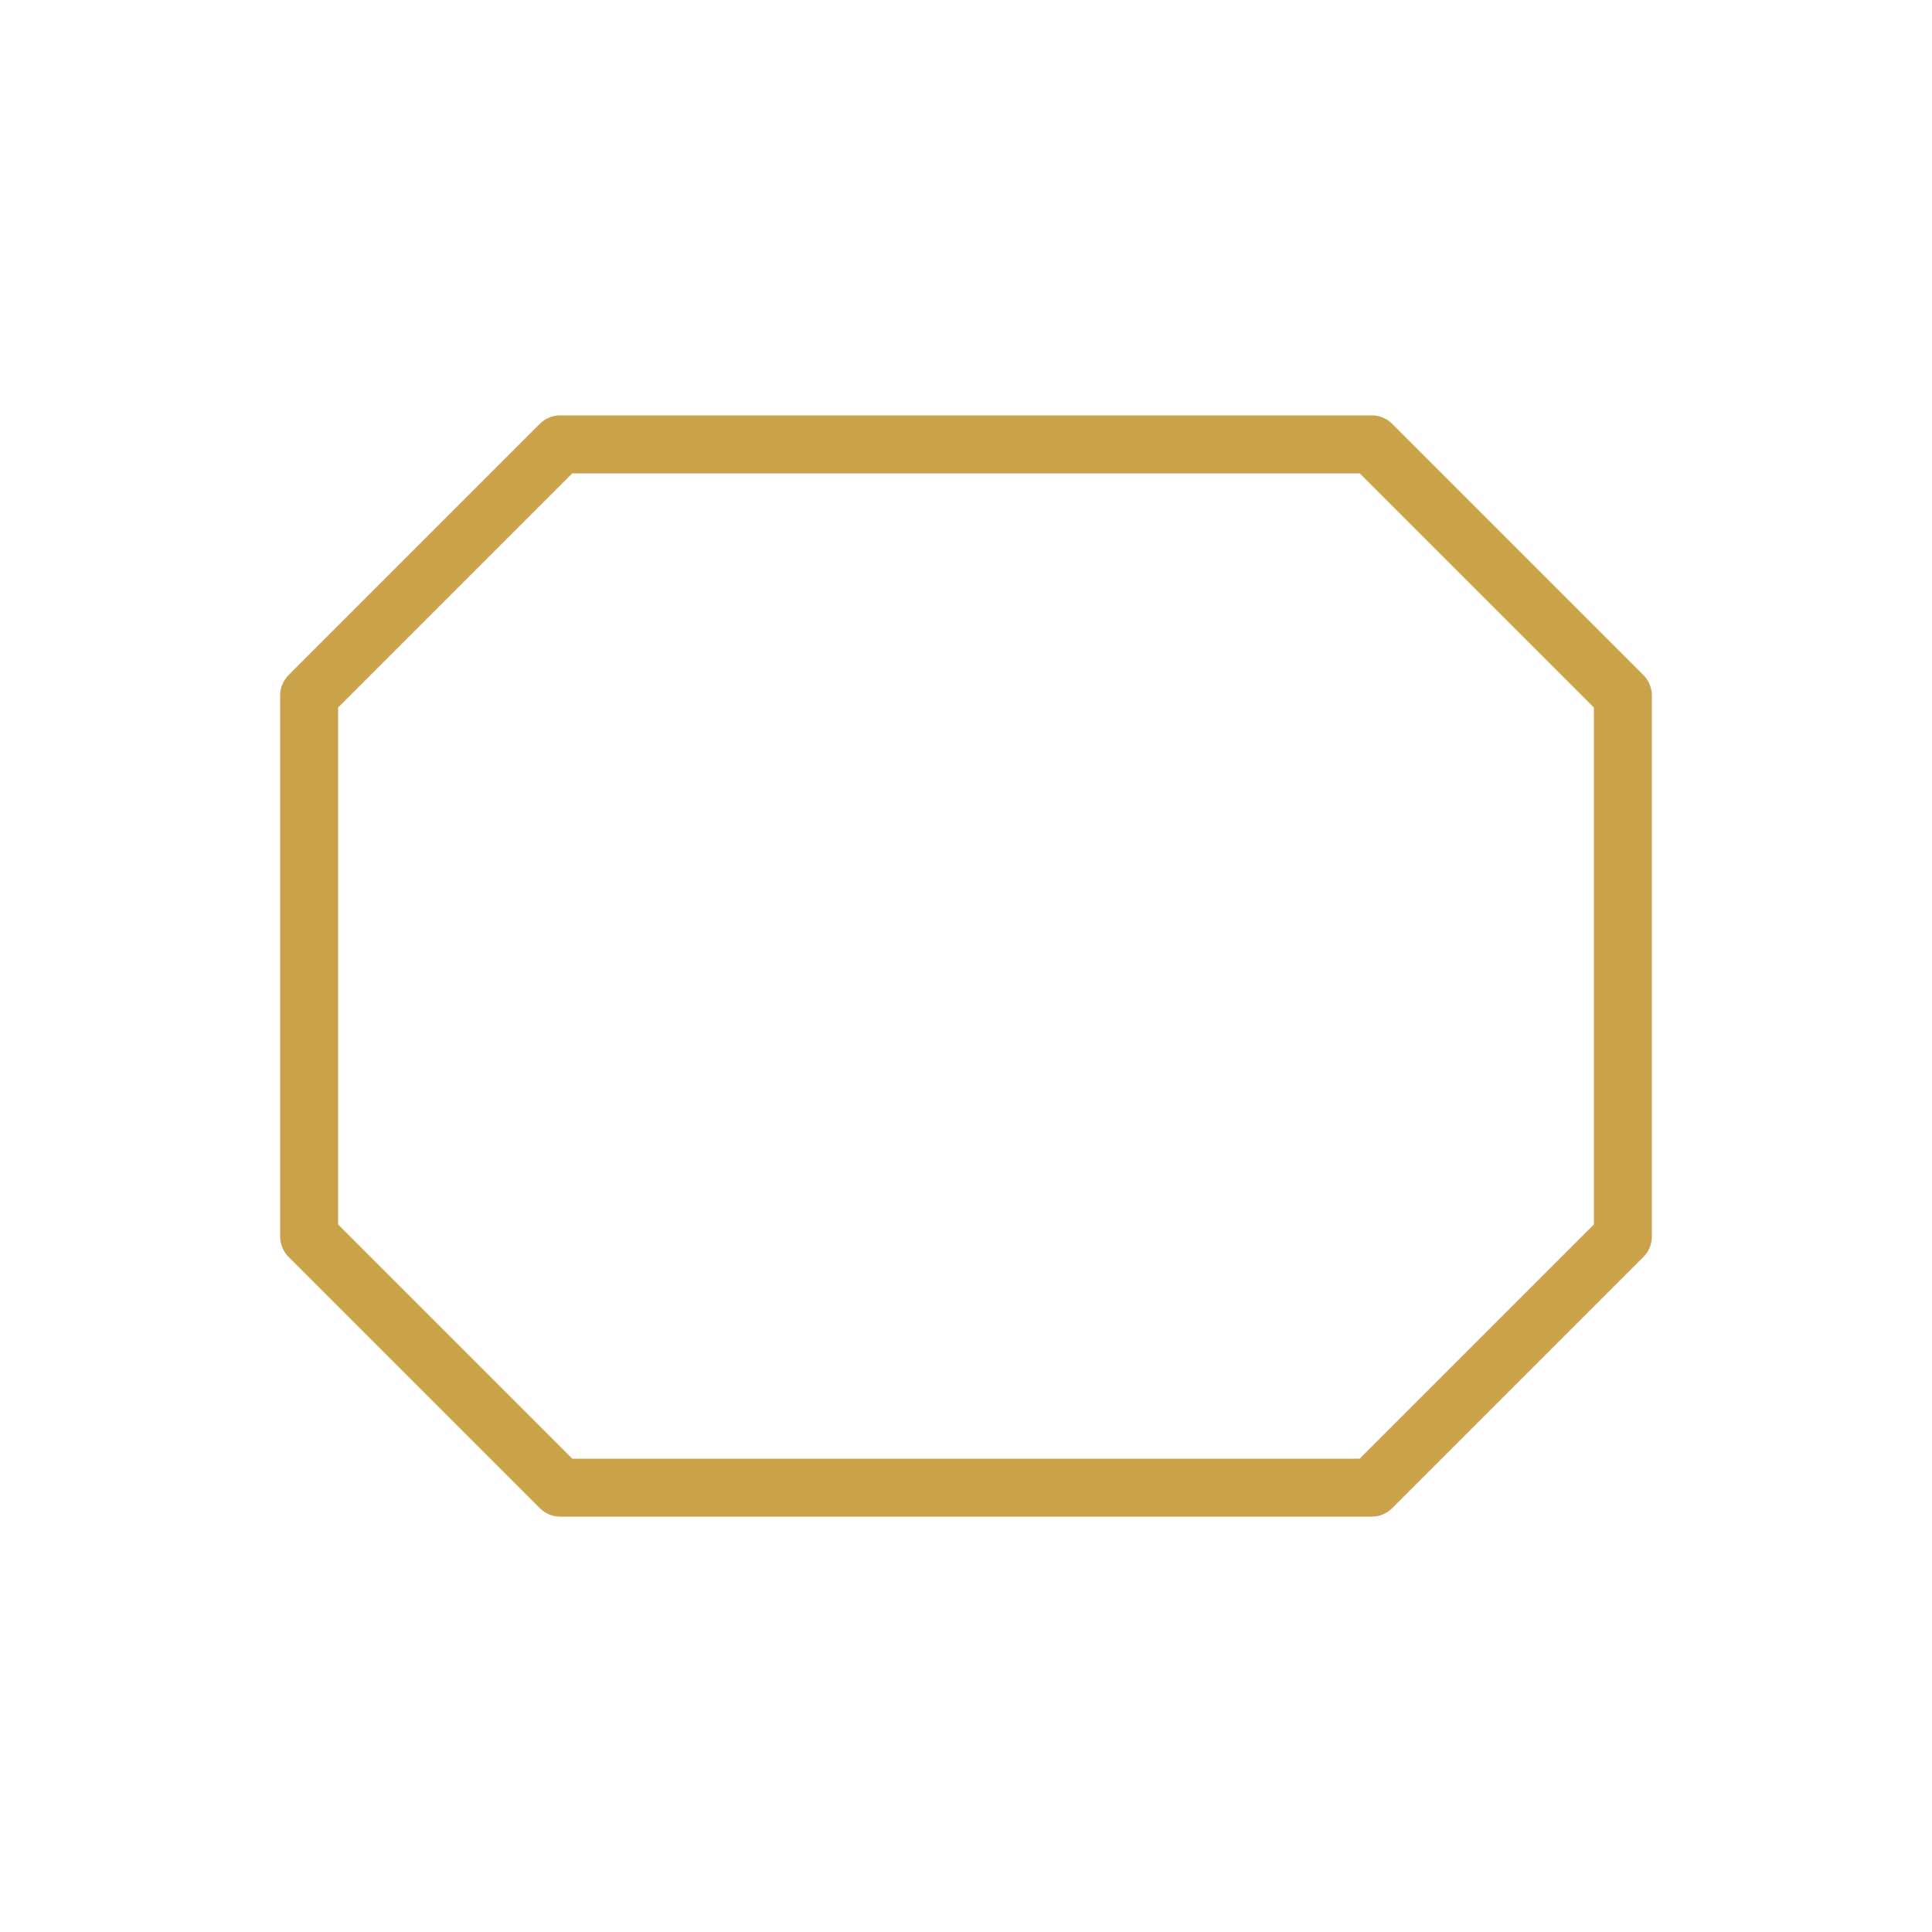
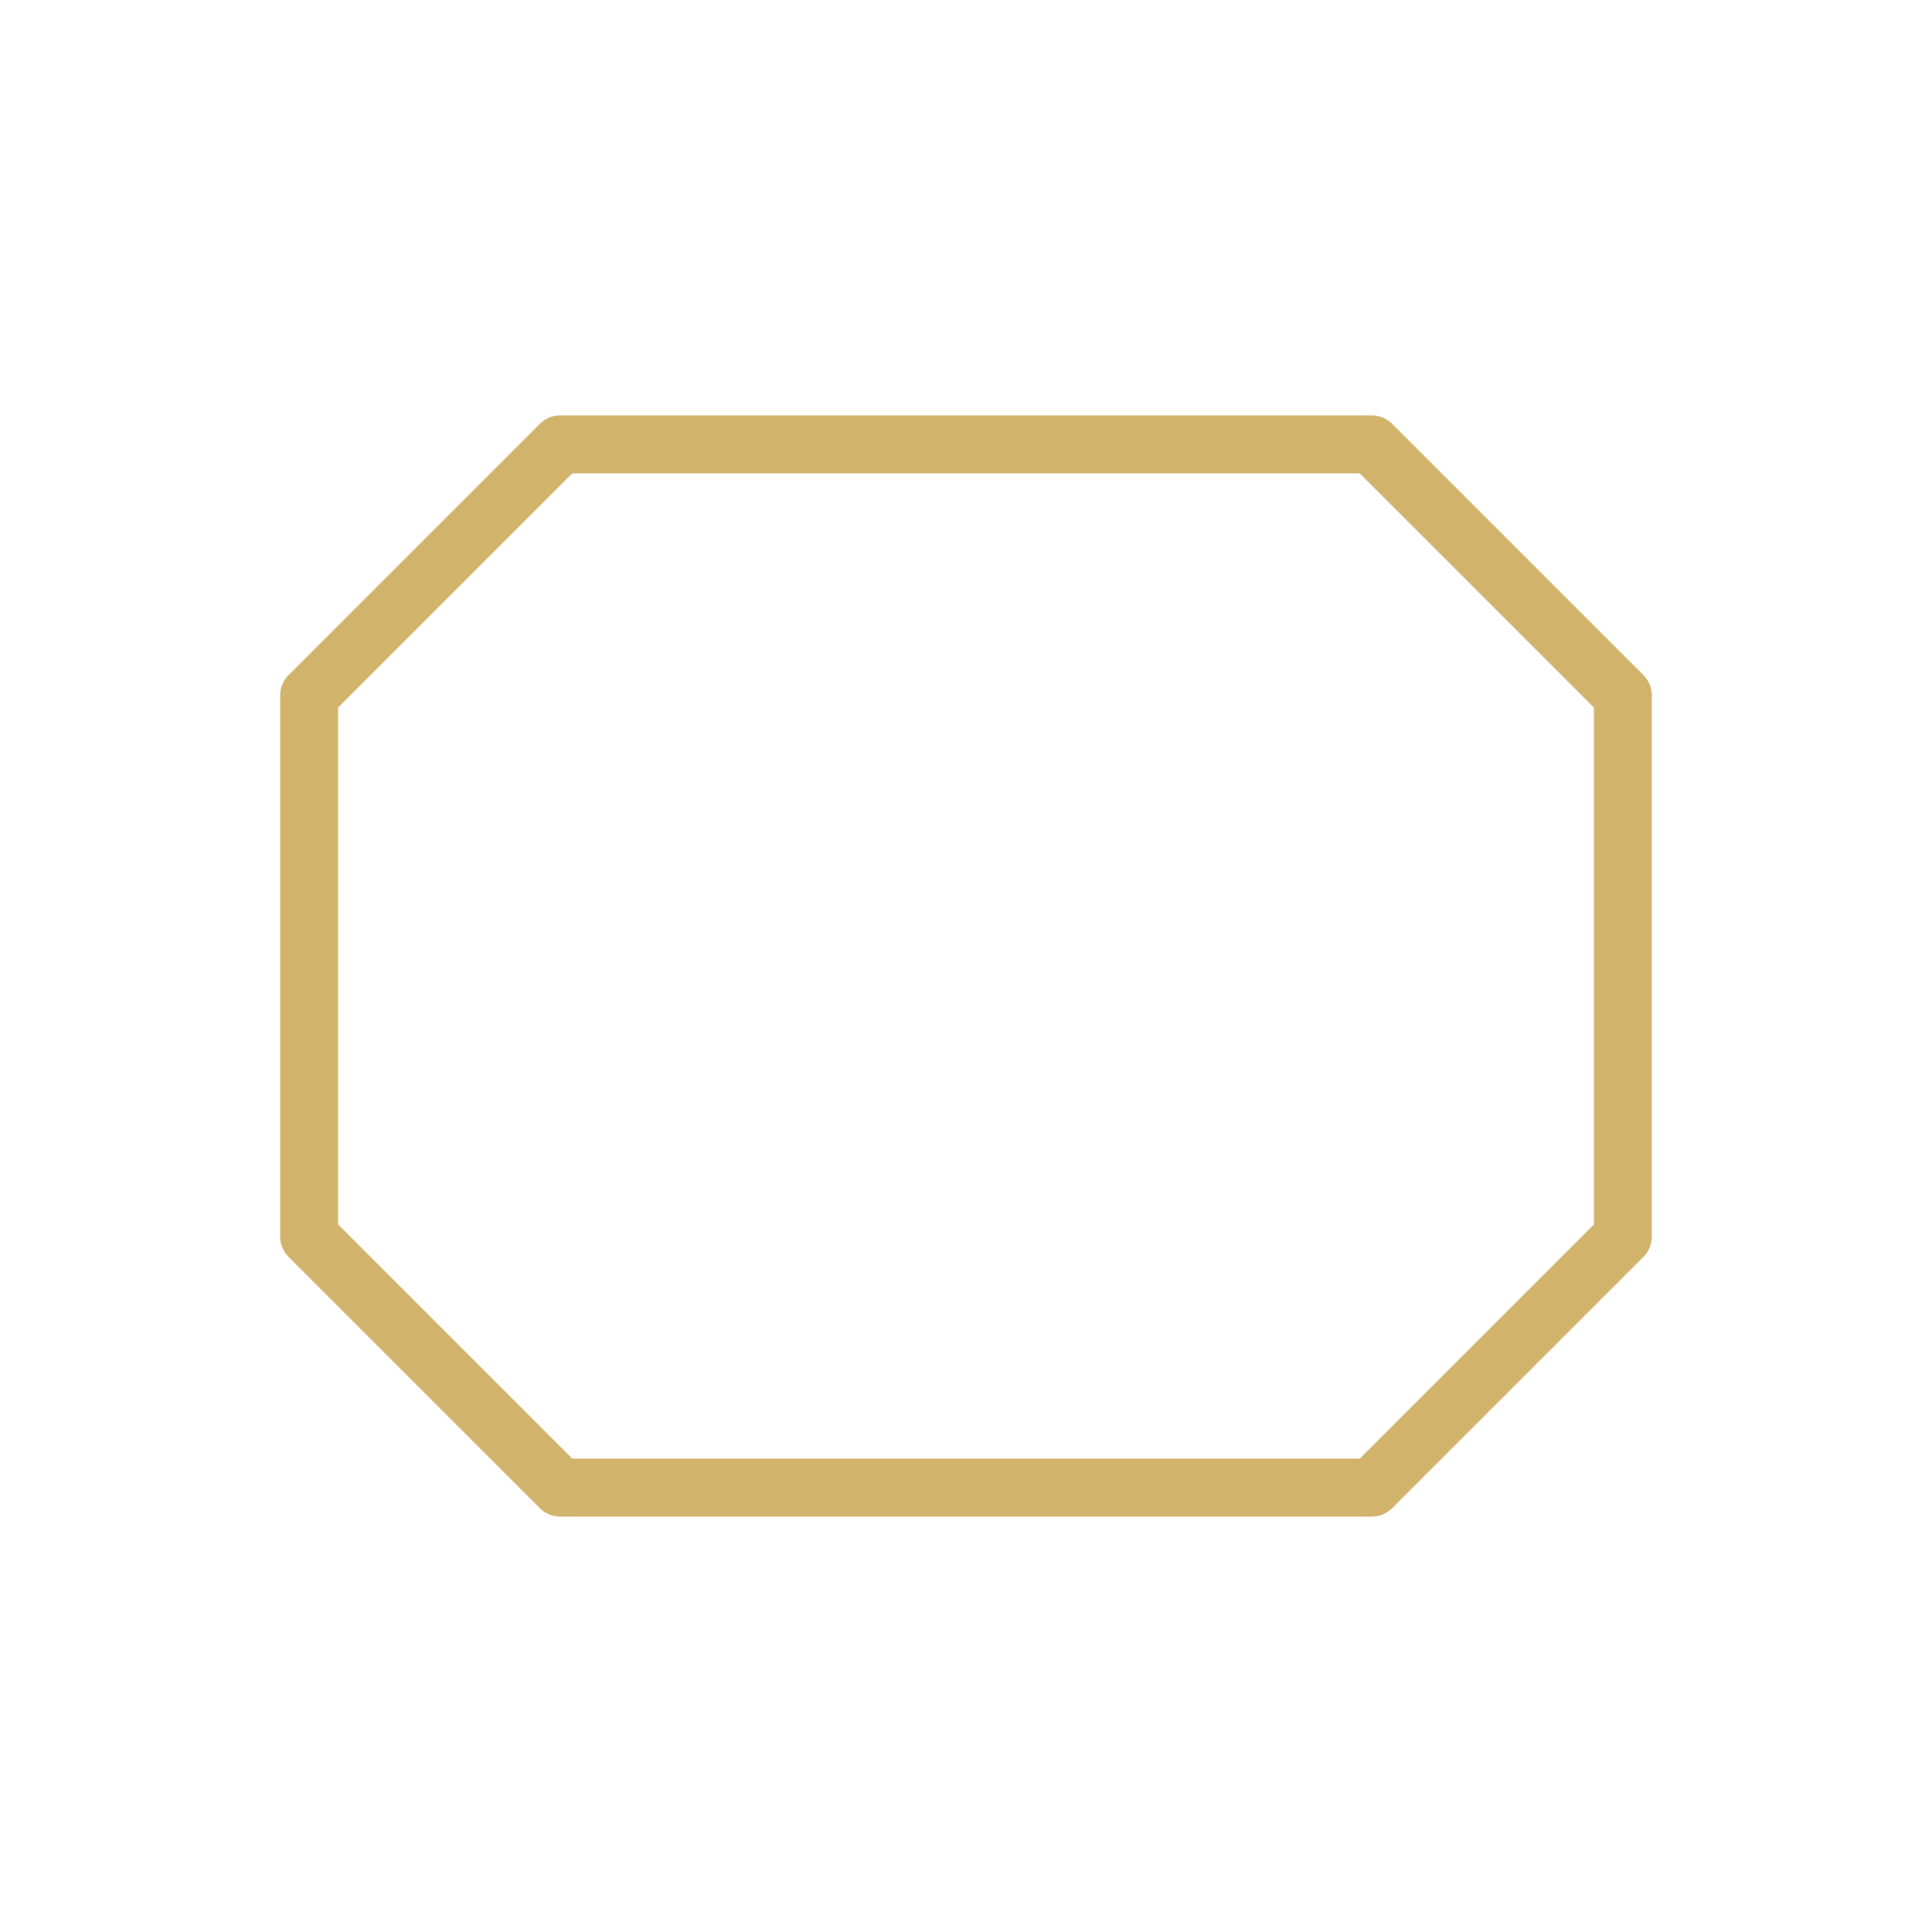
<svg xmlns="http://www.w3.org/2000/svg" width="240" height="240" viewBox="0 0 200 200" fill="none">
-   <path d="M58 46 H142 L168 72 V128 L142 154 H58 L32 128 V72 Z" stroke="#C9A24A" stroke-width="6" stroke-linejoin="round" />
+   <path d="M58 46 H142 L168 72 V128 L142 154 H58 L32 128 V72 Z" stroke="#D2B36C" stroke-width="6" stroke-linejoin="round" />
</svg>
